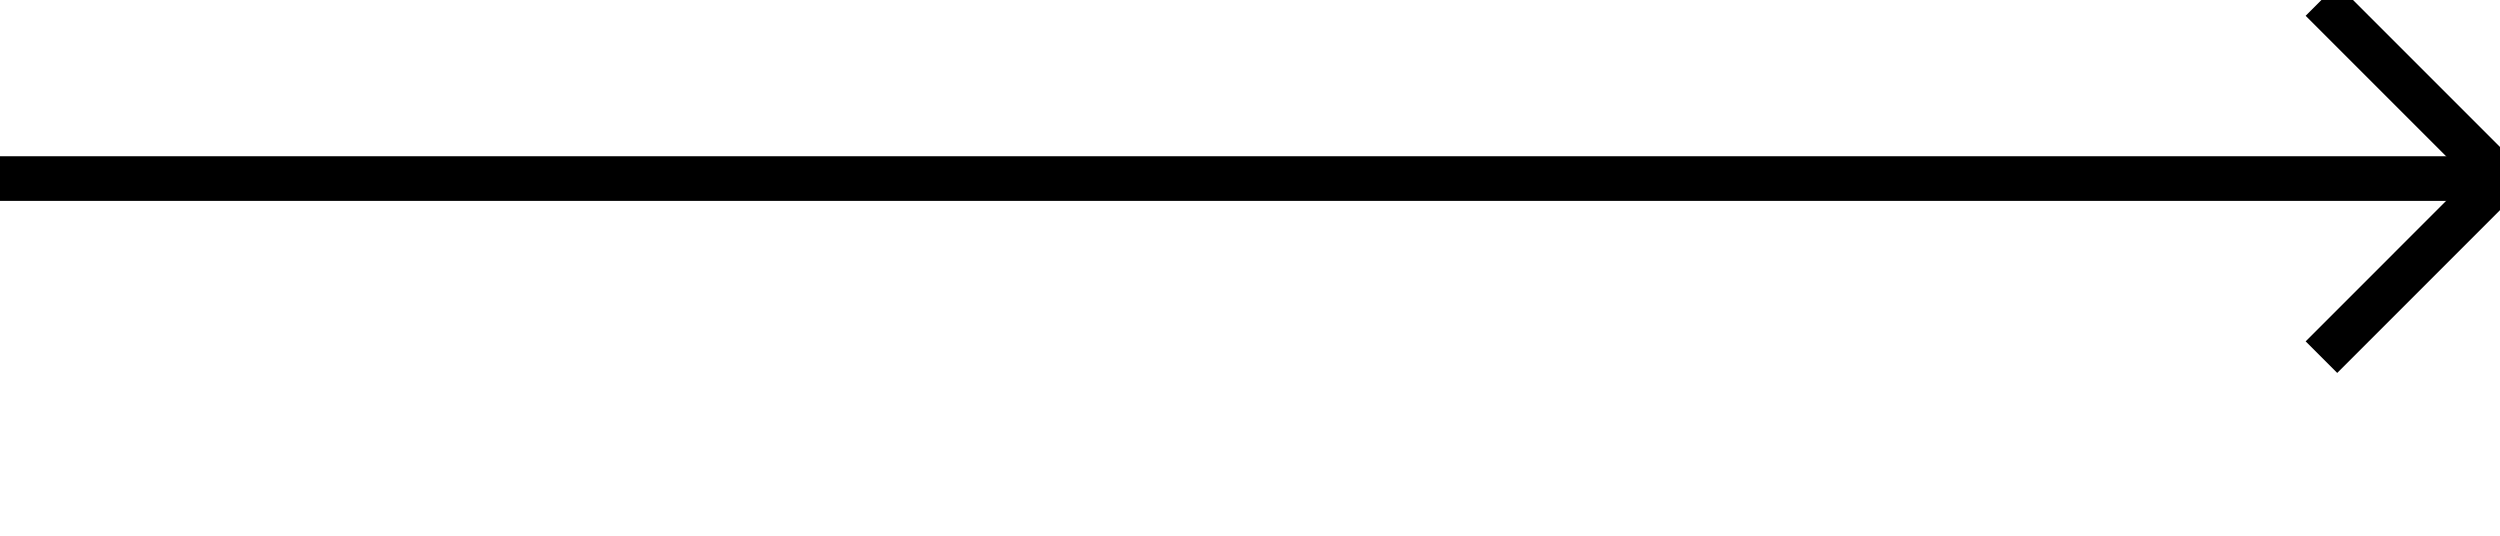
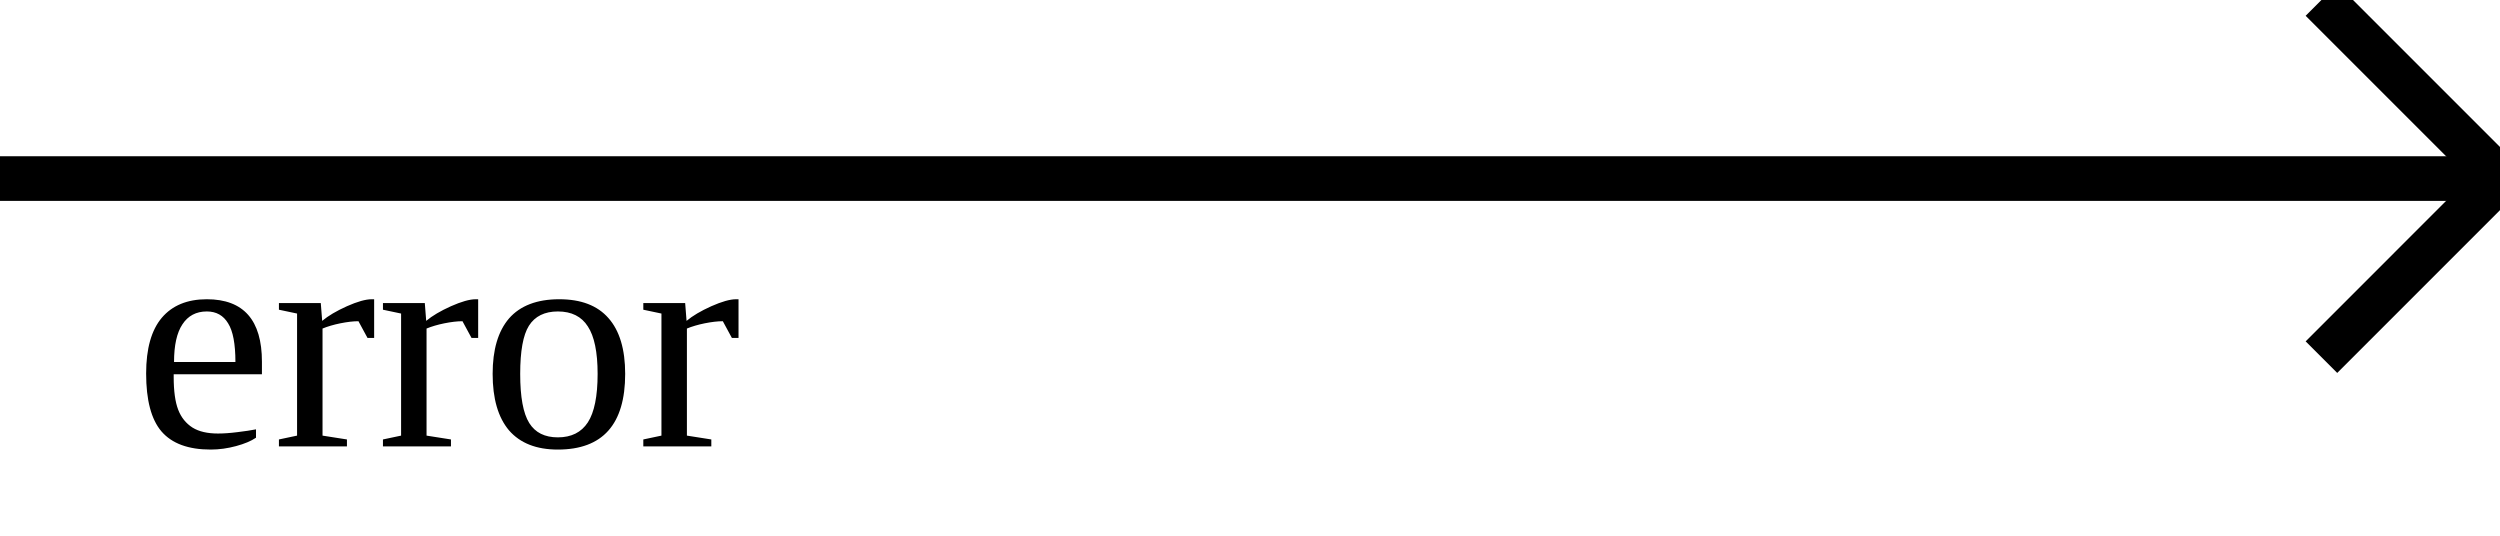
<svg xmlns="http://www.w3.org/2000/svg" version="1.1" viewBox="292 144 112 24" width="112px" height="24px">
  <rect fill="rgb(255,255,255)" fill-opacity="1" width="112" height="24" x="292" y="144" />
  <line stroke="rgb(0,0,0)" stroke-opacity="1.0" stroke-width="2" x1="292" y1="152" x2="404" y2="152" />
  <line stroke="rgb(0,0,0)" stroke-opacity="1.0" stroke-width="2" x1="396" y1="144" x2="404" y2="152" />
  <line stroke="rgb(0,0,0)" stroke-opacity="1.0" stroke-width="2" x1="396" y1="160" x2="404" y2="152" />
+   <text fill="rgb(0,0,0)" fill-opacity="1.0" font-size="14" x="298" y="164" textLength="40" lengthAdjust="spacingAndGlyphs">error</text>
</svg>
